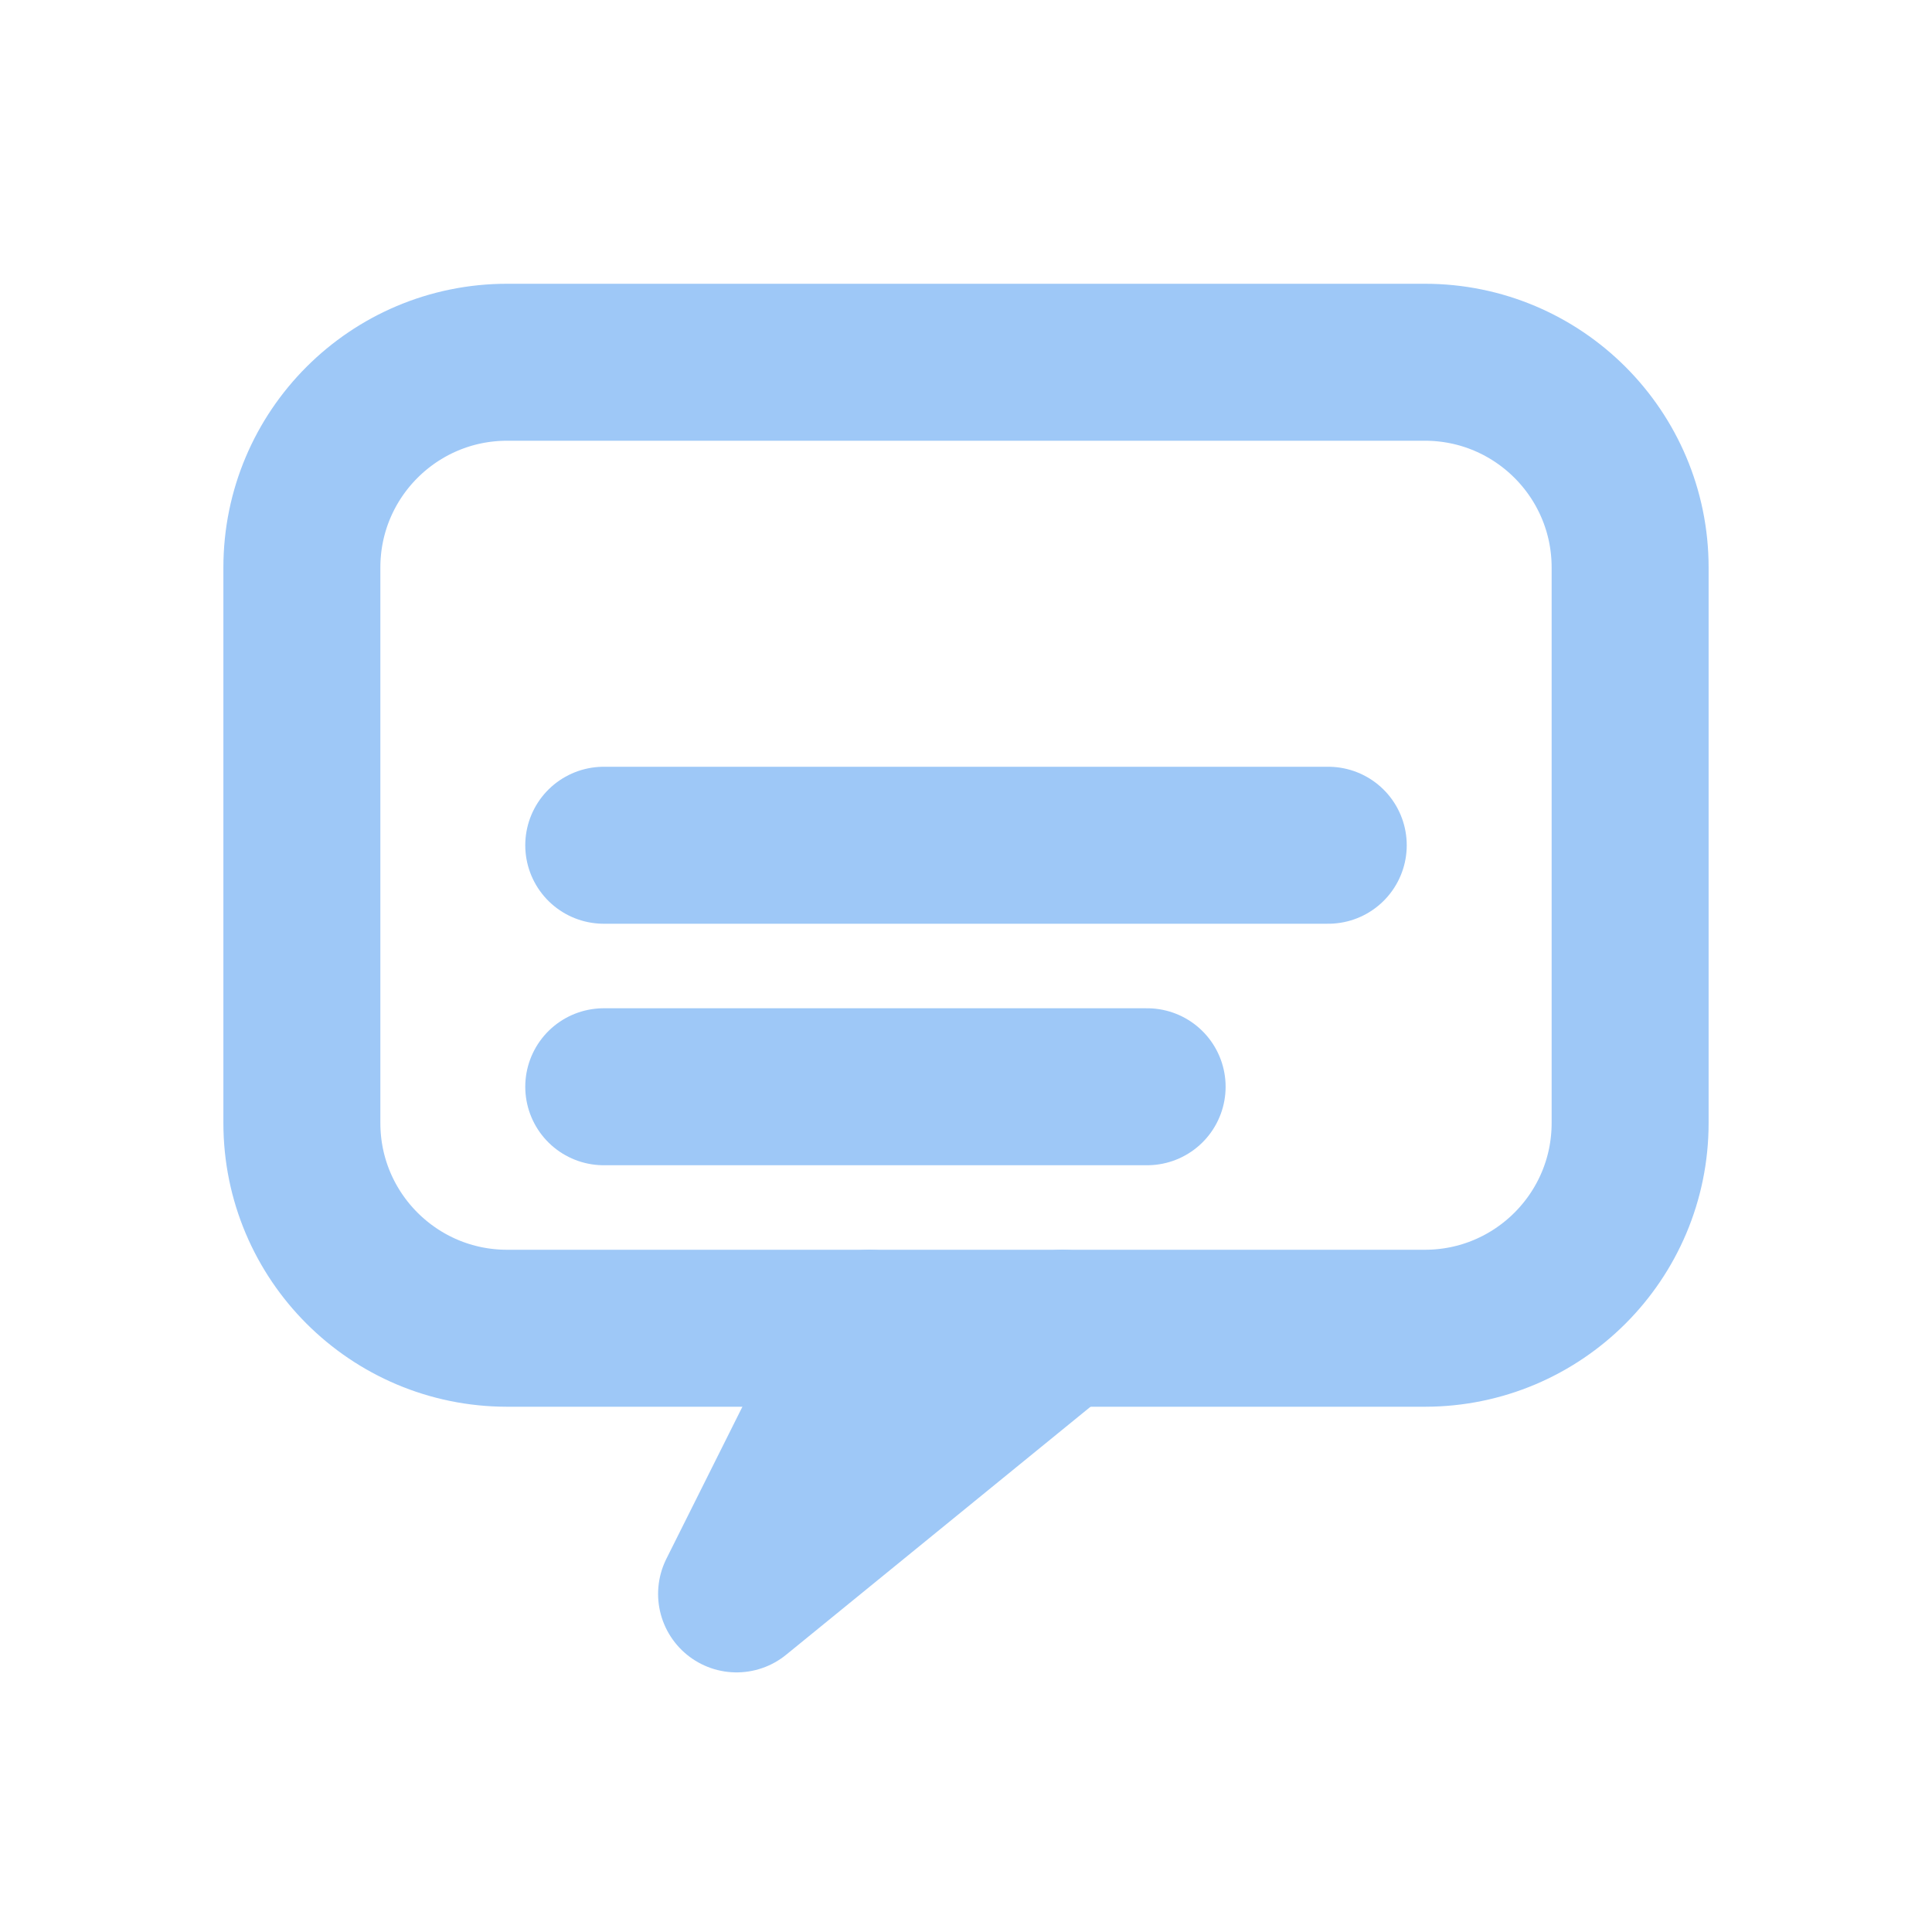
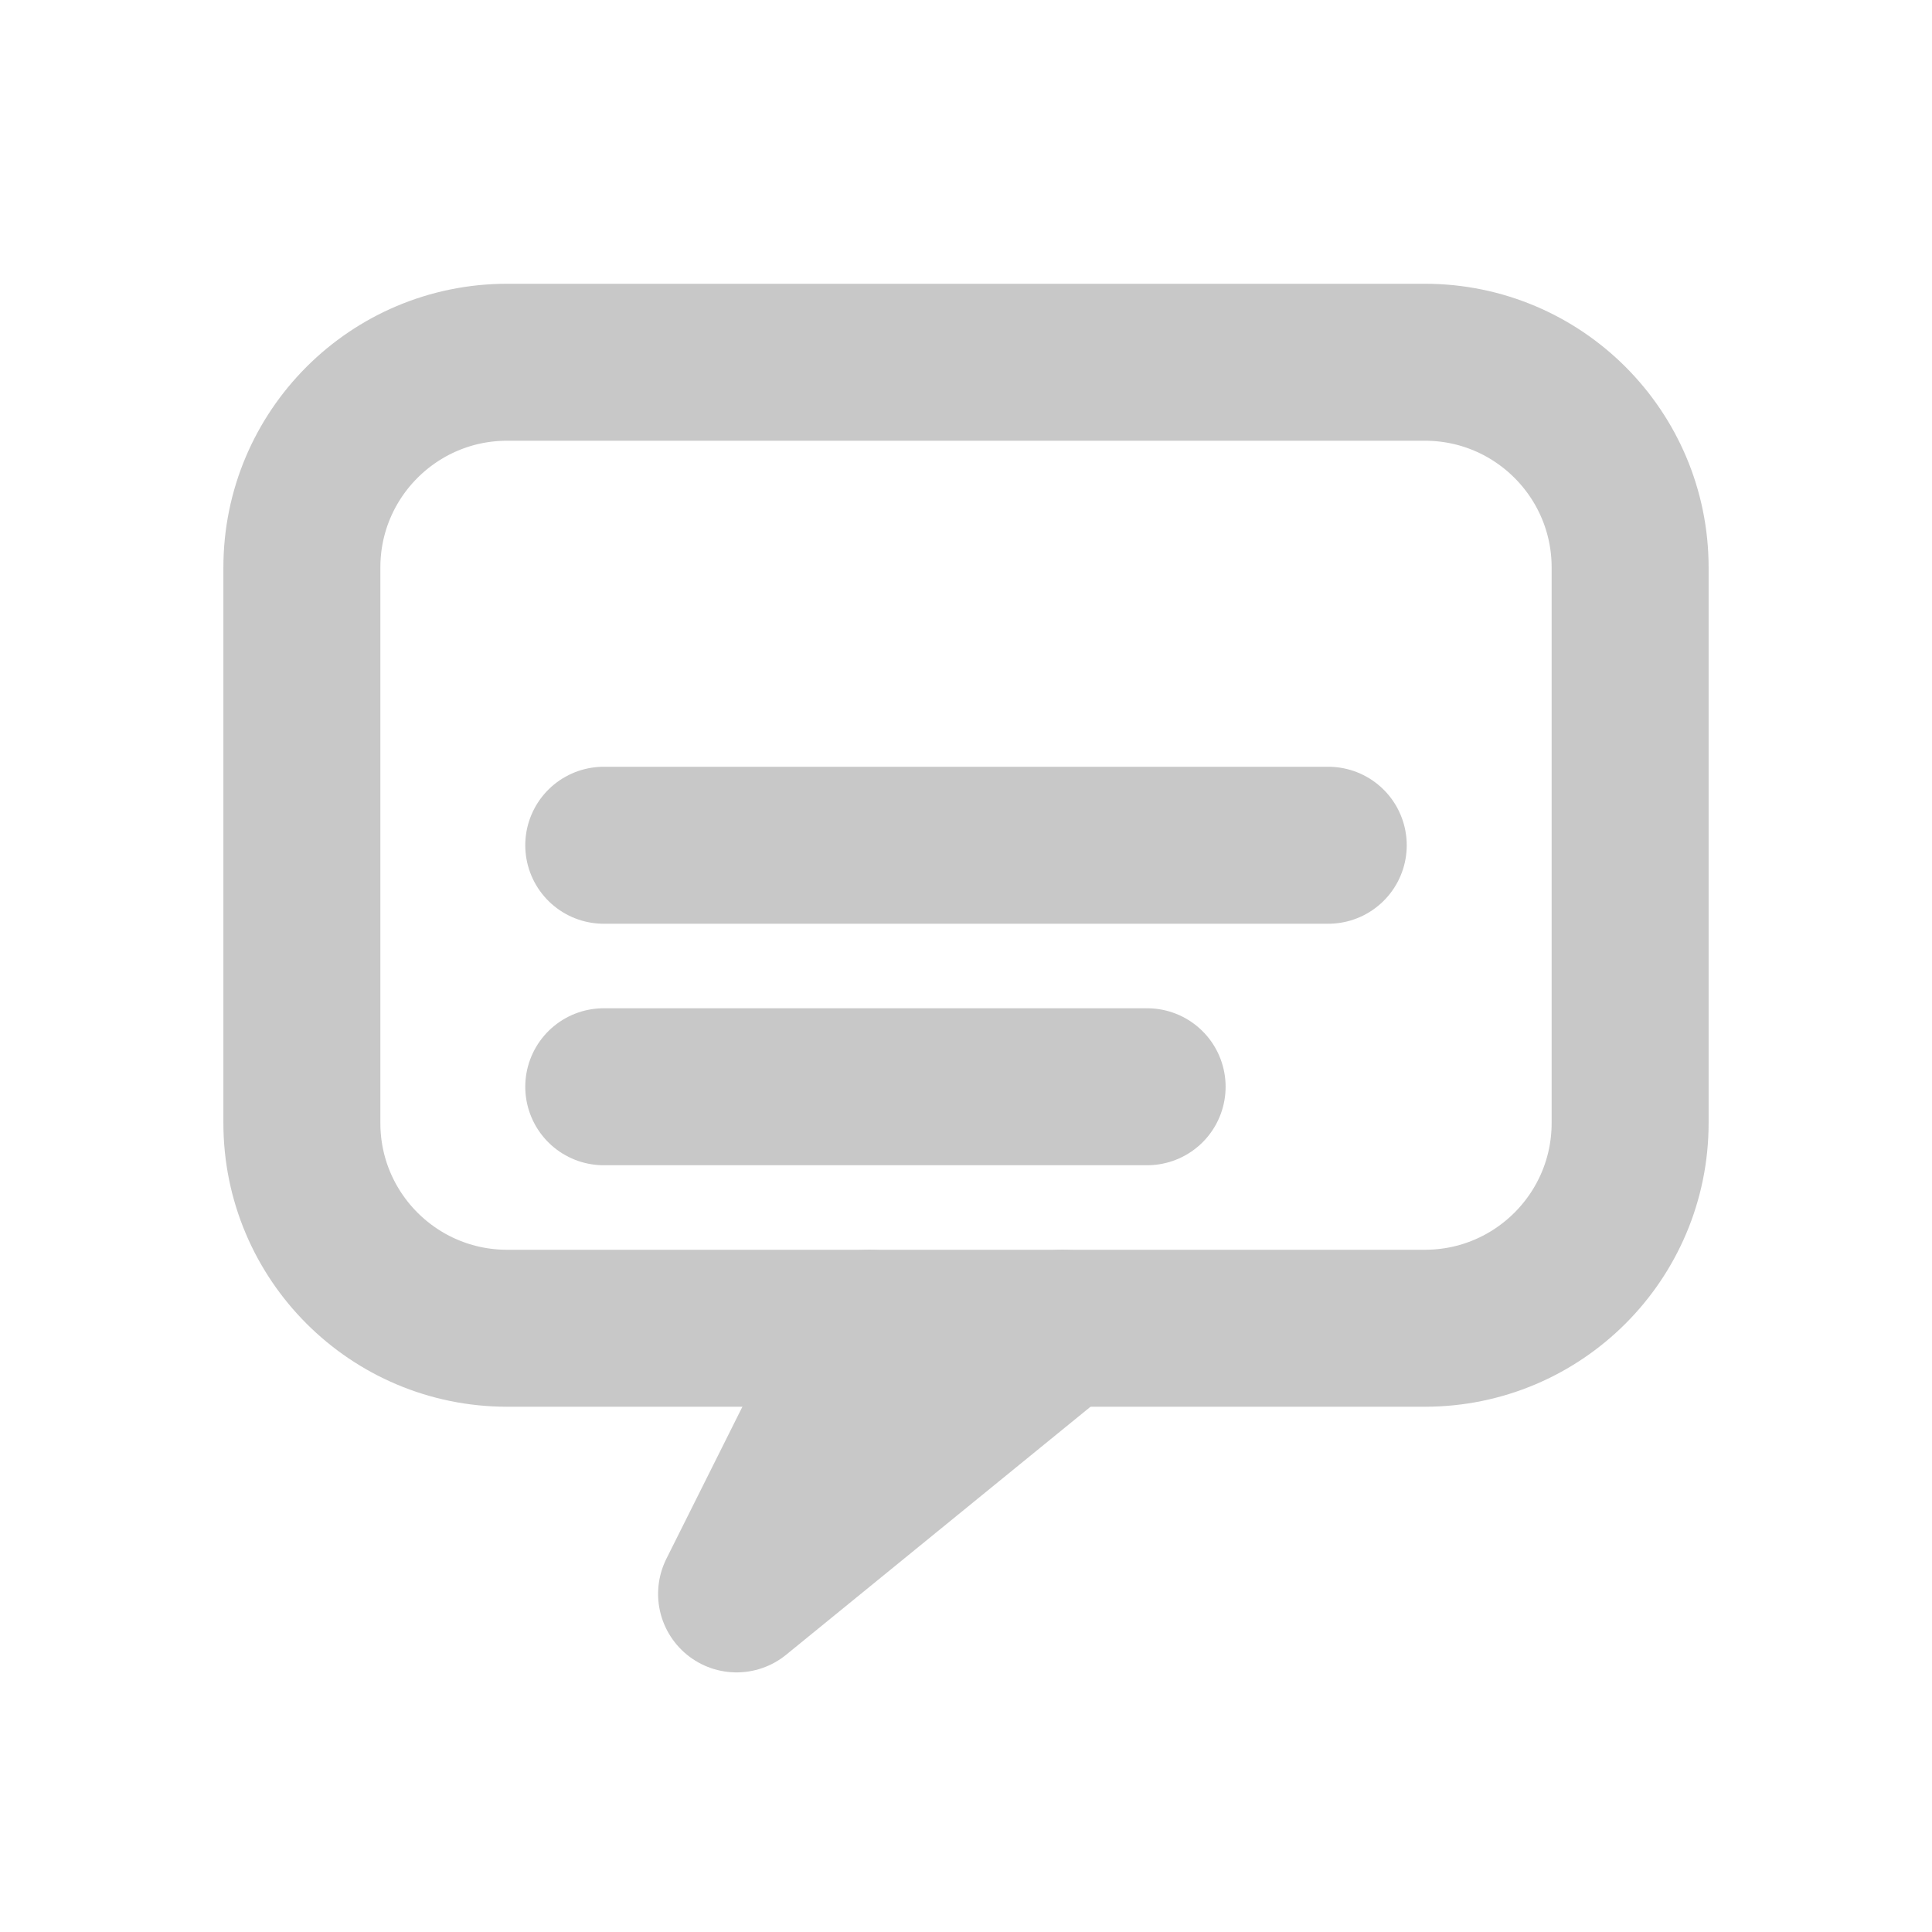
<svg xmlns="http://www.w3.org/2000/svg" width="16" height="16" viewBox="0 0 16 16" fill="none">
-   <rect x="2.5" y="3" width="11" height="8" rx="1.7" stroke="#9EC8F7" stroke-width="1.3" />
-   <path d="M5 7H11" stroke="#9EC8F7" stroke-width="1.3" stroke-linecap="round" />
-   <path d="M5 9H9.5" stroke="#9EC8F7" stroke-width="1.3" stroke-linecap="round" />
-   <path d="M7.2 11L6.1 13.2L8.8 11" stroke="#9EC8F7" stroke-width="1.3" stroke-linecap="round" stroke-linejoin="round" />
+   <rect x="2.5" y="3" width="11" height="8" rx="1.7" stroke="#c8c8c8" stroke-width="1.3" />
+   <path d="M5 7H11" stroke="#c8c8c8" stroke-width="1.3" stroke-linecap="round" />
+   <path d="M5 9H9.5" stroke="#c8c8c8" stroke-width="1.3" stroke-linecap="round" />
+   <path d="M7.2 11L6.1 13.2L8.8 11" stroke="#c8c8c8" stroke-width="1.3" stroke-linecap="round" stroke-linejoin="round" />
</svg>
